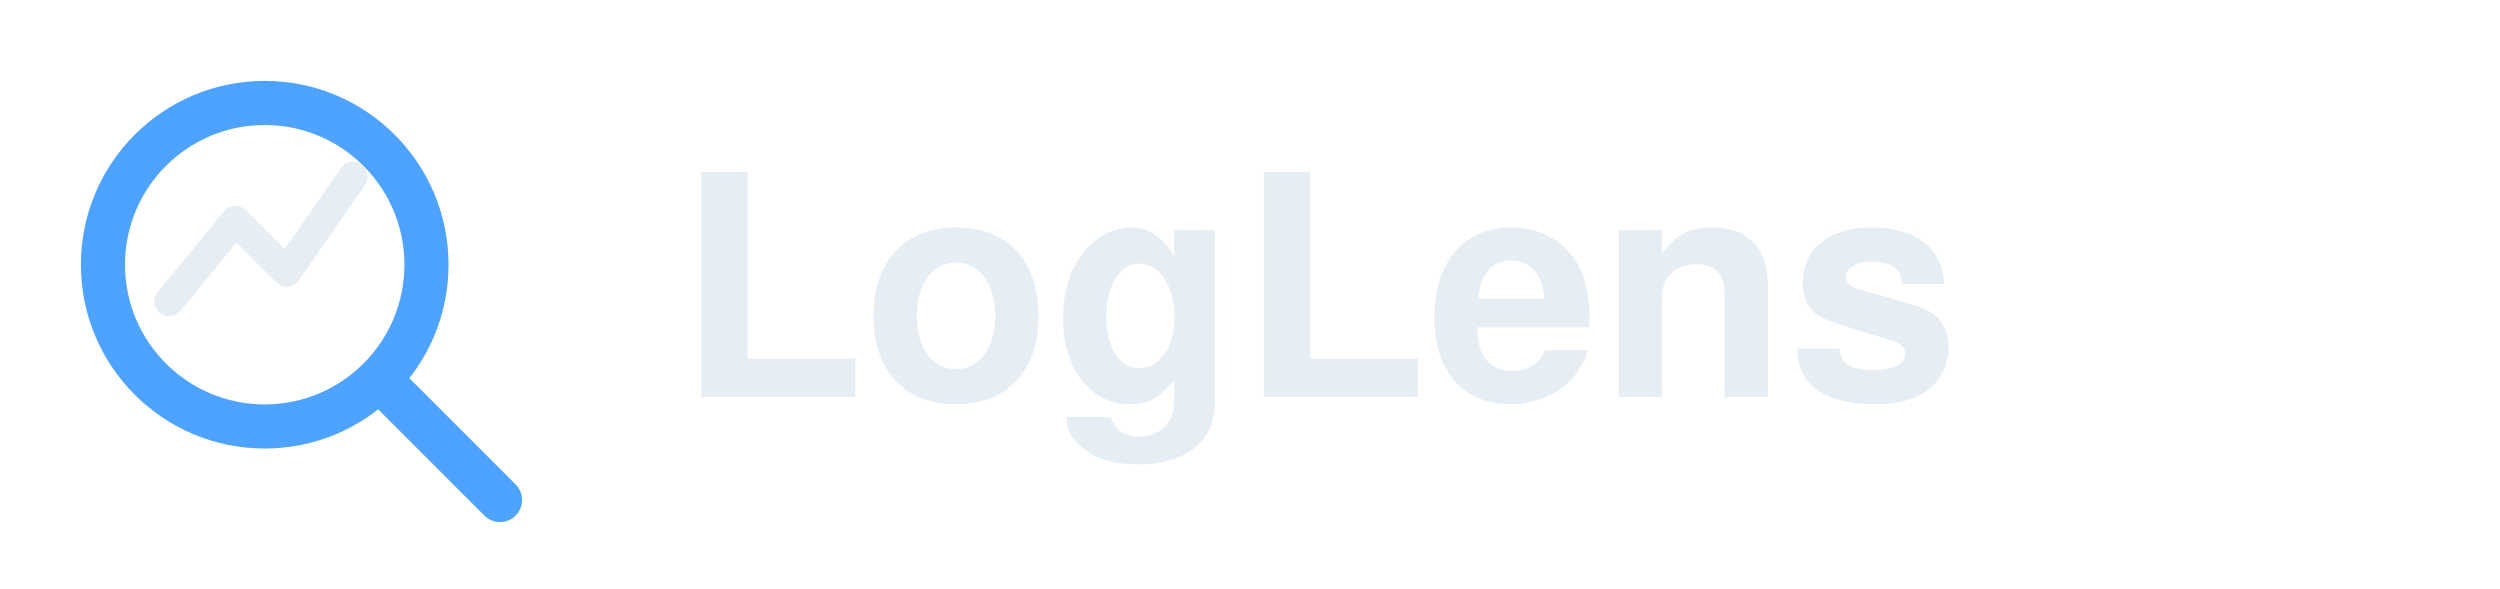
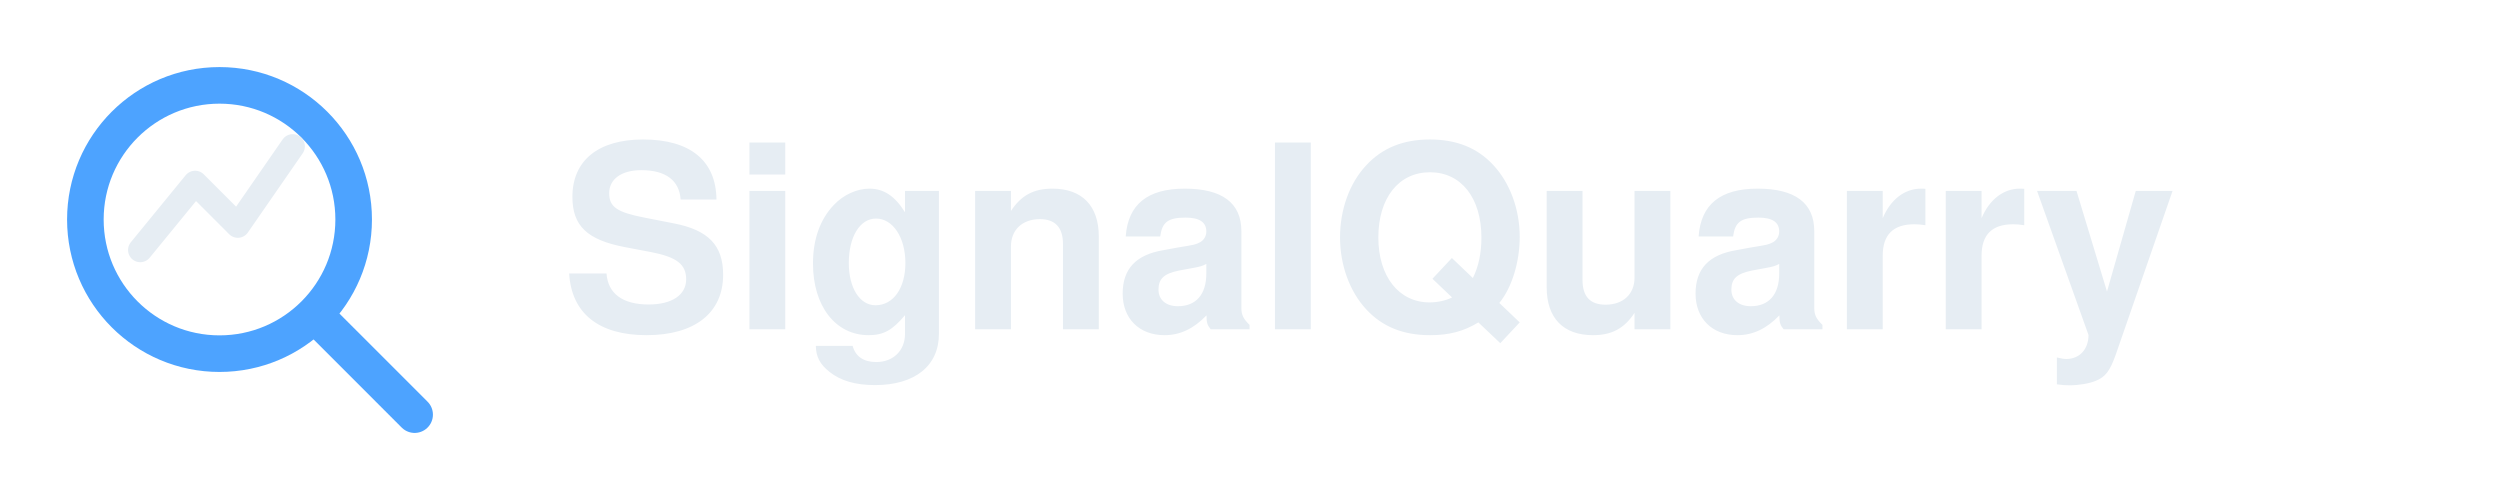
- <svg xmlns="http://www.w3.org/2000/svg" viewBox="0 0 170 40" width="170" height="40" role="img" aria-label="LogLens">
+ <svg xmlns="http://www.w3.org/2000/svg" viewBox="0 0 205 40" width="205" height="40" role="img" aria-label="SignalQuarry">
  <g fill="none" stroke="#4DA3FF" stroke-width="3" stroke-linecap="round">
    <circle cx="18" cy="18" r="11" />
    <line x1="26" y1="26" x2="34" y2="34" />
  </g>
  <path d="M11.5 20.5 l4.5 -5.5 l3.5 3.5 l4.5 -6.5" fill="none" stroke="#E6EDF3" stroke-width="2" stroke-linecap="round" stroke-linejoin="round" />
-   <text x="46" y="27" font-family="-apple-system, Segoe UI, Helvetica, Arial, sans-serif" font-size="21" font-weight="700" fill="#E6EDF3">LogLens</text>
+   <text x="46" y="27" font-family="-apple-system, Segoe UI, Helvetica, Arial, sans-serif" font-size="21" font-weight="700" fill="#E6EDF3">SignalQuarry</text>
</svg>
